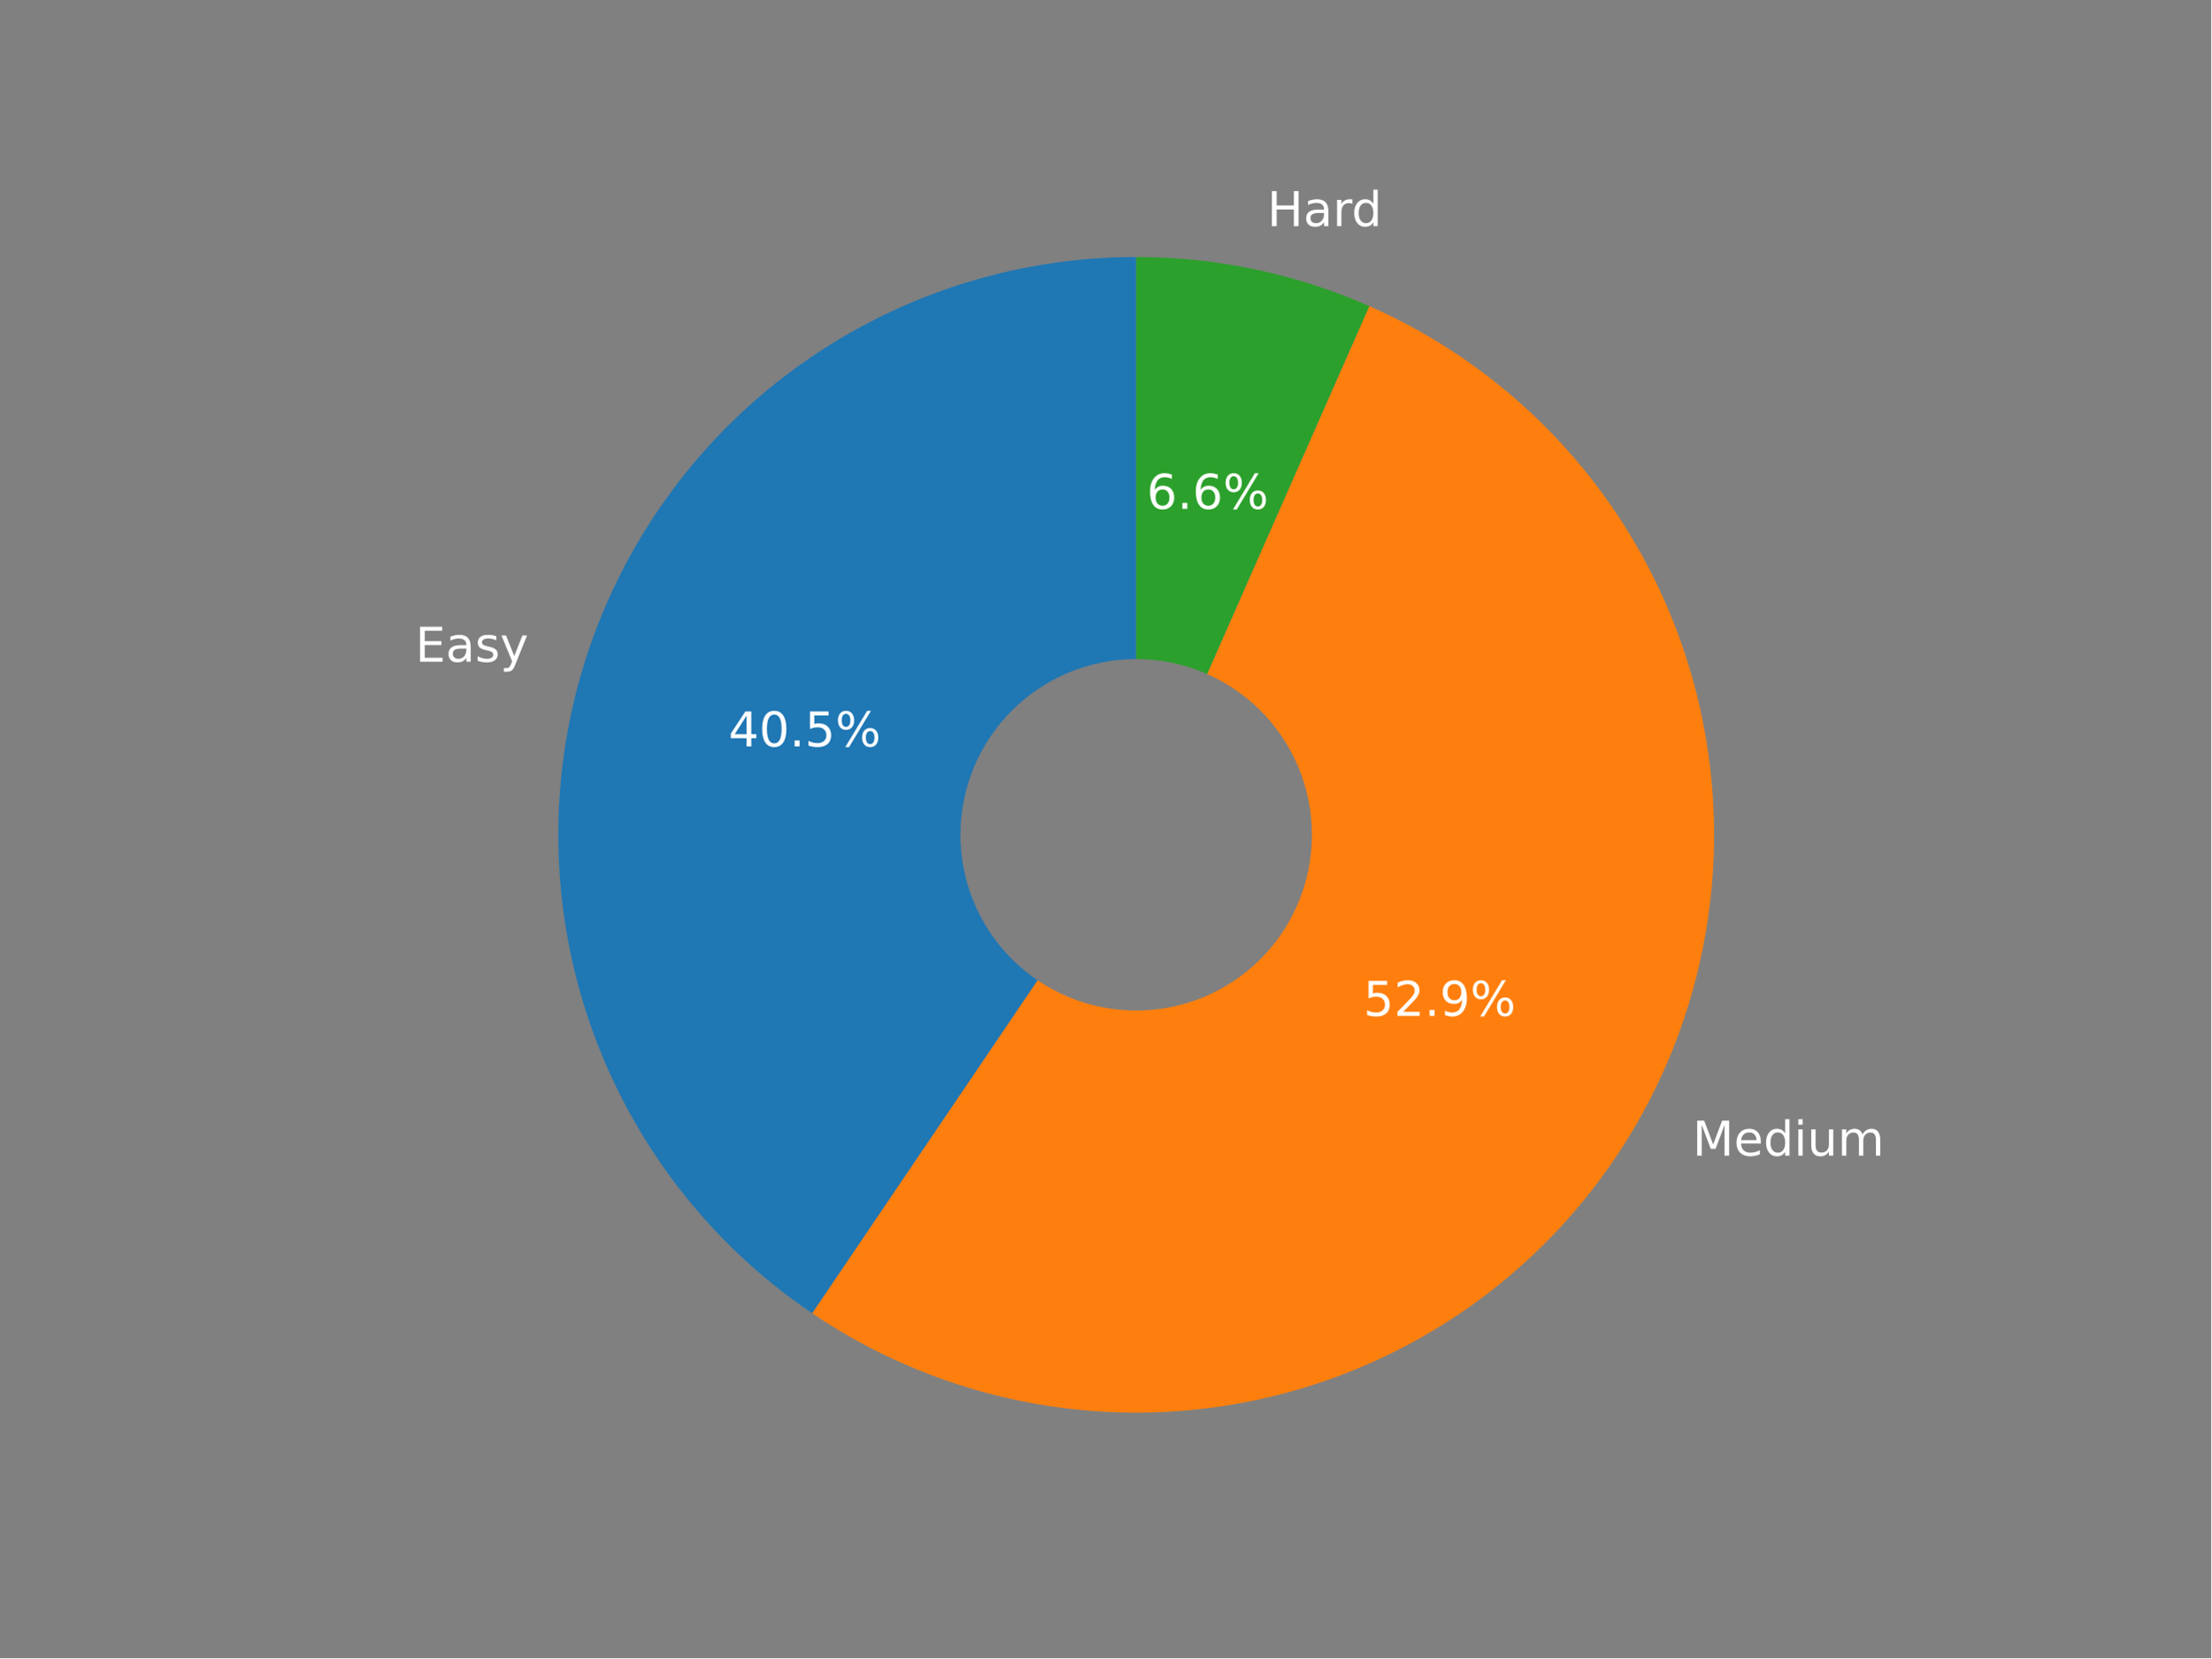
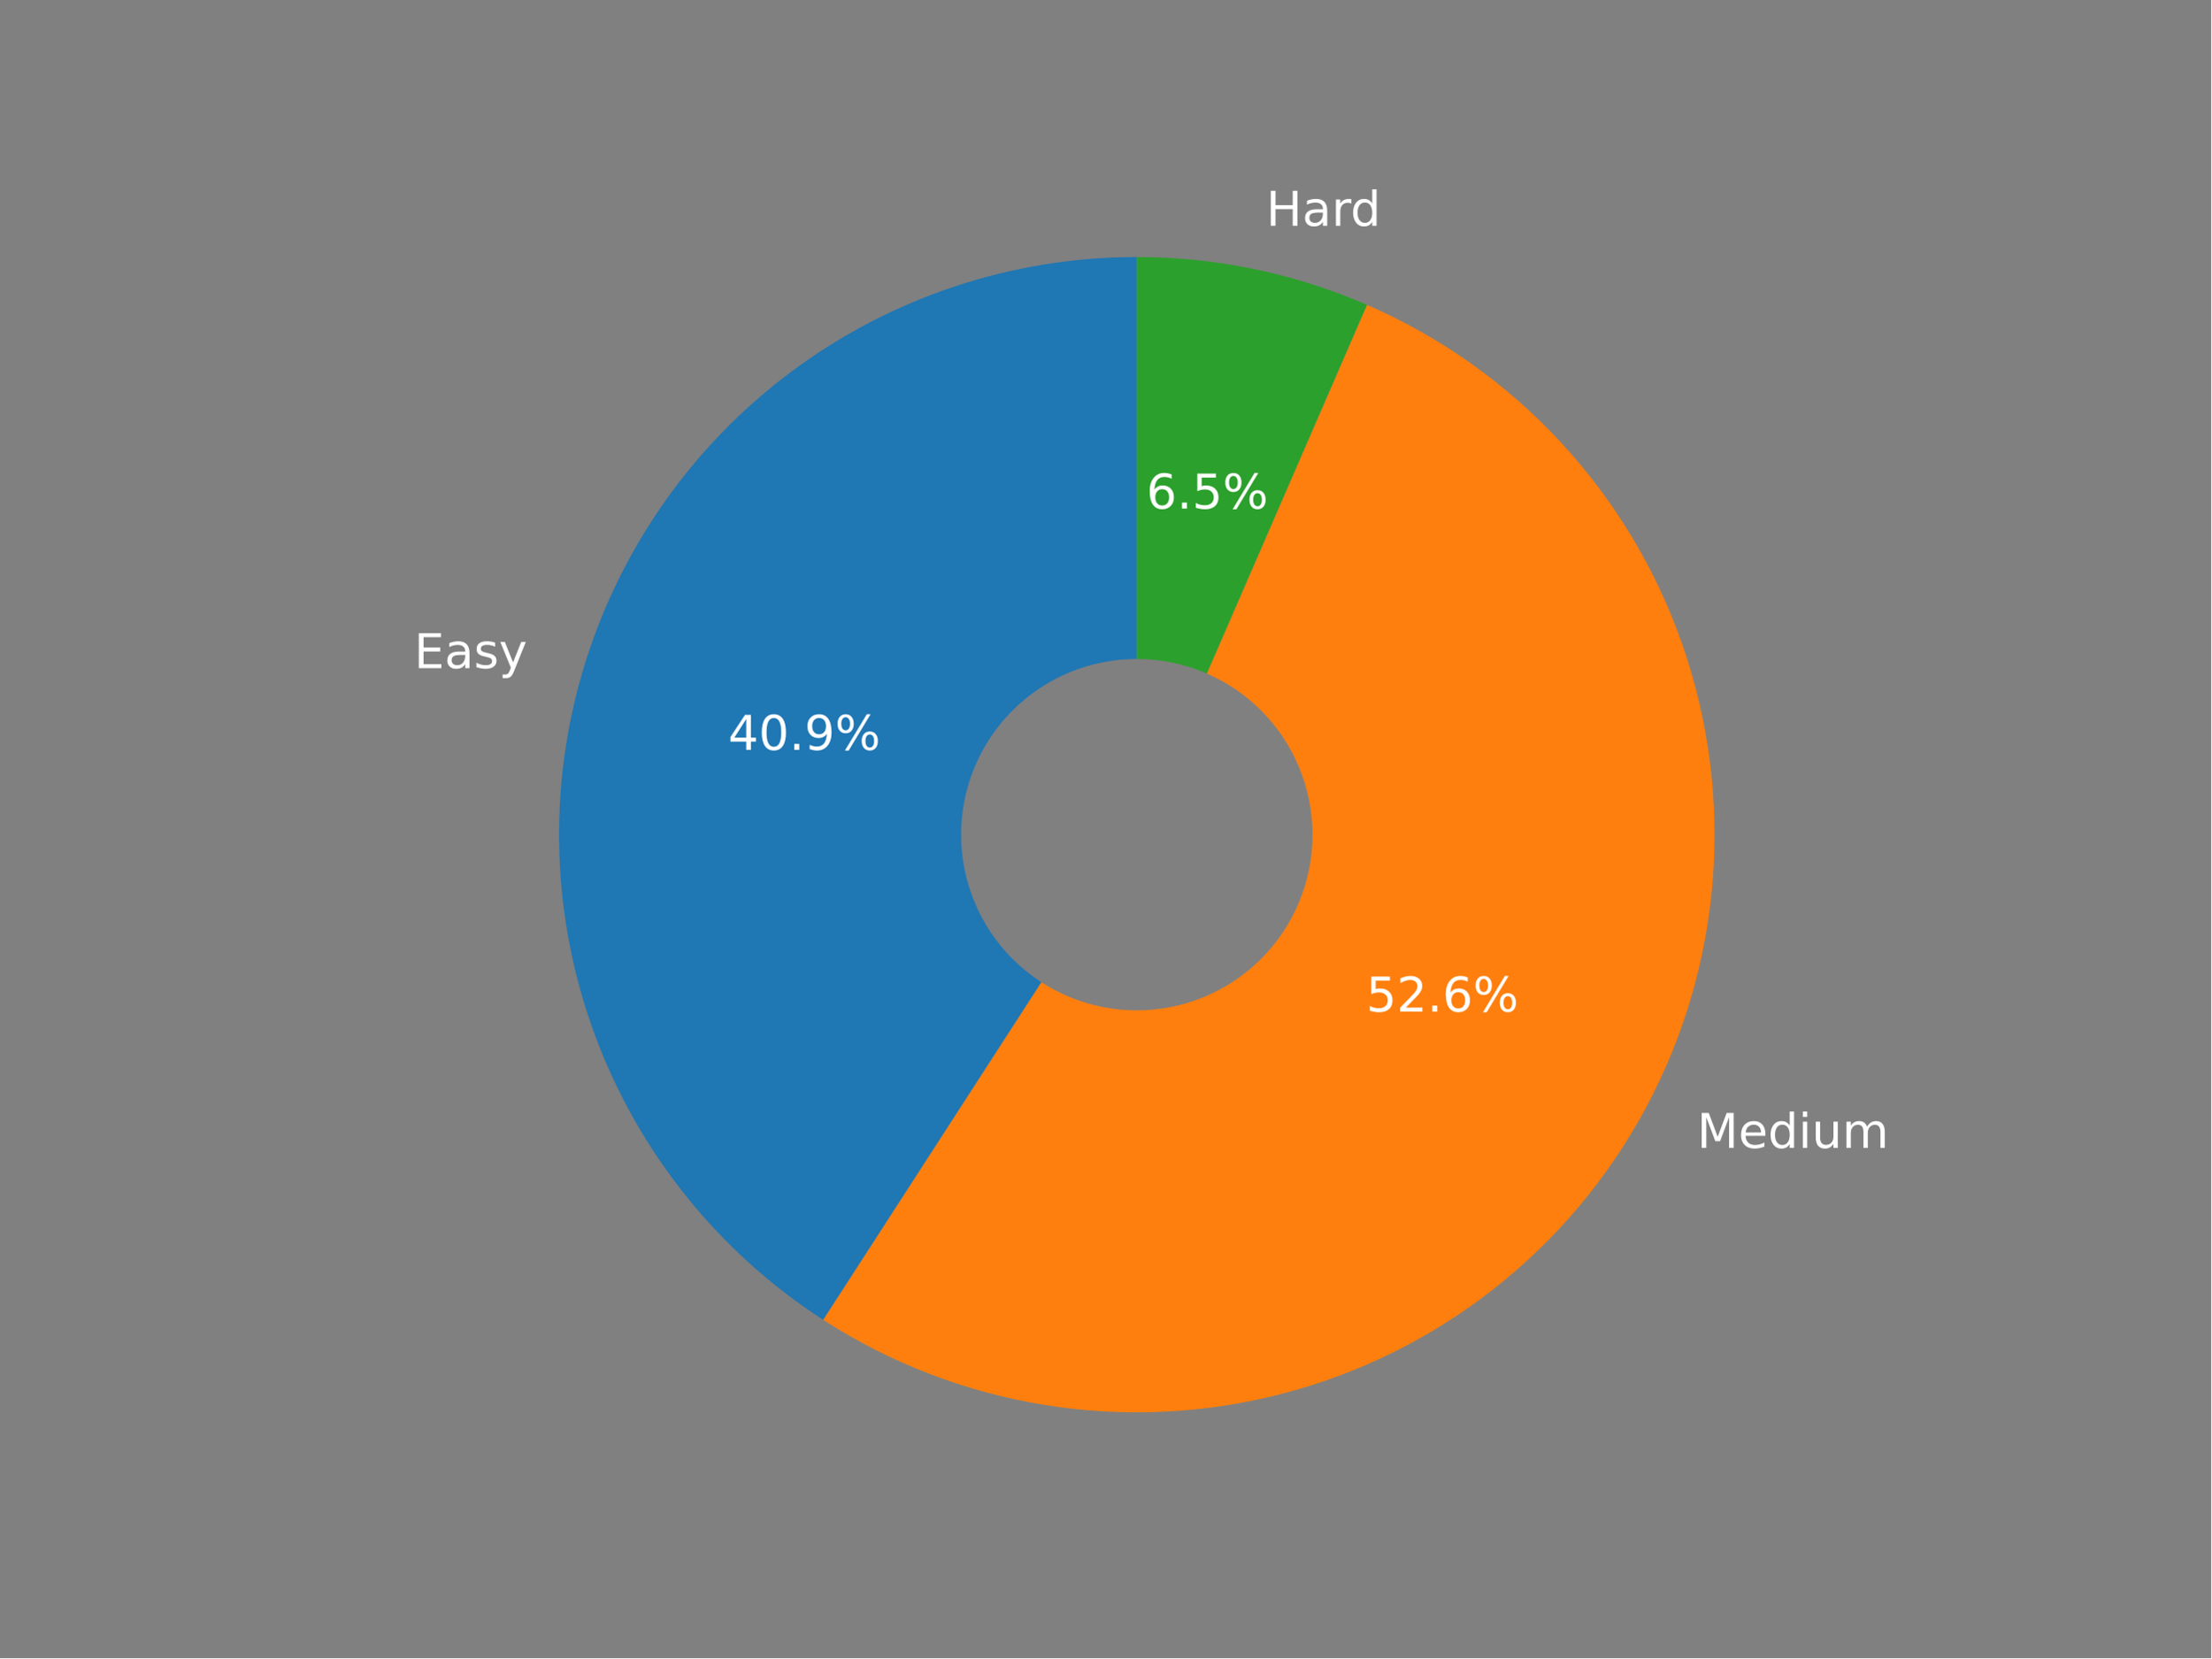
<svg xmlns="http://www.w3.org/2000/svg" xmlns:xlink="http://www.w3.org/1999/xlink" width="460.8pt" height="345.6pt" viewBox="0 0 460.8 345.6" version="1.1">
  <defs>
    <style type="text/css">*{stroke-linejoin: round; stroke-linecap: butt}</style>
  </defs>
  <g id="figure_1">
    <g id="patch_1">
      <path d="M 0 345.6  L 460.8 345.6  L 460.8 0  L 0 0  z " style="fill: #808080" />
    </g>
    <g id="axes_1">
      <g id="patch_2">
-         <path d="M 236.784 53.568  C 211.013 53.568 185.91 61.84 165.187 77.16  C 144.464 92.481 129.196 114.055 121.641 138.694  C 114.085 163.333 114.634 189.758 123.206 214.061  C 131.777 238.365 147.928 259.288 169.268 273.735  L 236.784 174.003  L 236.784 53.568  z " style="fill: #1f77b4" />
+         <path d="M 236.909 53.568  C 210.924 53.568 185.625 61.98 164.813 77.539  C 144.002 93.098 128.776 114.984 121.424 139.907  C 114.073 164.83 114.983 191.475 124.018 215.839  C 133.054 240.202 149.737 260.998 171.562 275.1  L 236.909 173.972  L 236.909 53.568  z " style="fill: #1f77b4" />
      </g>
      <g id="patch_3">
-         <path d="M 169.268 273.735  C 183.12 283.112 198.775 289.501 215.232 292.495  C 231.69 295.488 248.592 295.02 264.858 291.121  C 281.125 287.221 296.402 279.976 309.714 269.846  C 323.026 259.717 334.082 246.924 342.177 232.286  C 350.272 217.648 355.229 201.483 356.732 184.823  C 358.235 168.163 356.25 151.371 350.906 135.521  C 345.561 119.67 336.972 105.106 325.687 92.758  C 314.403 80.41 300.669 70.547 285.363 63.8  L 236.784 174.003  L 169.268 273.735  z " style="fill: #ff7f0e" />
+         <path d="M 171.562 275.1  C 185.54 284.132 201.24 290.169 217.668 292.829  C 234.096 295.488 250.898 294.713 267.011 290.552  C 283.125 286.391 298.202 278.935 311.289 268.654  C 324.375 258.374 335.19 245.491 343.047 230.821  C 350.905 216.15 355.636 200.009 356.942 183.419  C 358.247 166.828 356.099 150.146 350.634 134.427  C 345.168 118.708 336.502 104.292 325.185 92.091  C 313.867 79.89 300.142 70.166 284.878 63.536  L 236.909 173.972  L 171.562 275.1  z " style="fill: #ff7f0e" />
      </g>
      <g id="patch_4">
-         <path d="M 285.363 63.8  C 277.73 60.436 269.769 57.873 261.606 56.154  C 253.444 54.435 245.125 53.568 236.784 53.568  L 236.784 174.003  L 285.363 63.8  z " style="fill: #2ca02c" />
+         <path d="M 284.878 63.536  C 277.329 60.257 269.464 57.761 261.406 56.086  C 253.348 54.412 245.139 53.568 236.909 53.568  L 236.909 173.972  L 284.878 63.536  z " style="fill: #2ca02c" />
      </g>
      <g id="patch_5">
-         <path d="M 236.784 210.134  C 246.366 210.134 255.557 206.327 262.332 199.552  C 269.107 192.776 272.914 183.585 272.914 174.003  C 272.914 164.421 269.107 155.231 262.332 148.455  C 255.557 141.68 246.366 137.873 236.784 137.873  C 227.202 137.873 218.011 141.68 211.236 148.455  C 204.46 155.231 200.653 164.421 200.653 174.003  C 200.653 183.585 204.46 192.776 211.236 199.552  C 218.011 206.327 227.202 210.134 236.784 210.134  z " clip-path="url(#p47f2ee0117)" style="fill: #808080; stroke: #808080; stroke-linejoin: miter" />
+         <path d="M 236.909 210.093  C 246.488 210.093 255.677 206.287 262.45 199.513  C 269.224 192.74 273.03 183.551 273.03 173.972  C 273.03 164.393 269.224 155.204 262.45 148.43  C 255.677 141.657 246.488 137.851 236.909 137.851  C 227.329 137.851 218.141 141.657 211.367 148.43  C 204.594 155.204 200.788 164.393 200.788 173.972  C 200.788 183.551 204.594 192.74 211.367 199.513  C 218.141 206.287 227.329 210.093 236.909 210.093  z " clip-path="url(#p56df64fe6f)" style="fill: #808080; stroke: #808080; stroke-linejoin: miter" />
      </g>
      <g id="matplotlib.axis_1" />
      <g id="matplotlib.axis_2" />
      <g id="text_1">
-         <g style="fill: #ffffff" transform="translate(86.55141 137.9225)scale(0.1 -0.1)">
+         <g style="fill: #ffffff" transform="translate(86.30087 139.2597)scale(0.1 -0.1)">
          <defs>
            <path id="DejaVuSans-45" d="M 628 4666  L 3578 4666  L 3578 4134  L 1259 4134  L 1259 2753  L 3481 2753  L 3481 2222  L 1259 2222  L 1259 531  L 3634 531  L 3634 0  L 628 0  L 628 4666  z " transform="scale(0.015625)" />
            <path id="DejaVuSans-61" d="M 2194 1759  Q 1497 1759 1228 1600  Q 959 1441 959 1056  Q 959 750 1161 570  Q 1363 391 1709 391  Q 2188 391 2477 730  Q 2766 1069 2766 1631  L 2766 1759  L 2194 1759  z M 3341 1997  L 3341 0  L 2766 0  L 2766 531  Q 2569 213 2275 61  Q 1981 -91 1556 -91  Q 1019 -91 701 211  Q 384 513 384 1019  Q 384 1609 779 1909  Q 1175 2209 1959 2209  L 2766 2209  L 2766 2266  Q 2766 2663 2505 2880  Q 2244 3097 1772 3097  Q 1472 3097 1187 3025  Q 903 2953 641 2809  L 641 3341  Q 956 3463 1253 3523  Q 1550 3584 1831 3584  Q 2591 3584 2966 3190  Q 3341 2797 3341 1997  z " transform="scale(0.015625)" />
            <path id="DejaVuSans-73" d="M 2834 3397  L 2834 2853  Q 2591 2978 2328 3040  Q 2066 3103 1784 3103  Q 1356 3103 1142 2972  Q 928 2841 928 2578  Q 928 2378 1081 2264  Q 1234 2150 1697 2047  L 1894 2003  Q 2506 1872 2764 1633  Q 3022 1394 3022 966  Q 3022 478 2636 193  Q 2250 -91 1575 -91  Q 1294 -91 989 -36  Q 684 19 347 128  L 347 722  Q 666 556 975 473  Q 1284 391 1588 391  Q 1994 391 2212 530  Q 2431 669 2431 922  Q 2431 1156 2273 1281  Q 2116 1406 1581 1522  L 1381 1569  Q 847 1681 609 1914  Q 372 2147 372 2553  Q 372 3047 722 3315  Q 1072 3584 1716 3584  Q 2034 3584 2315 3537  Q 2597 3491 2834 3397  z " transform="scale(0.015625)" />
            <path id="DejaVuSans-79" d="M 2059 -325  Q 1816 -950 1584 -1140  Q 1353 -1331 966 -1331  L 506 -1331  L 506 -850  L 844 -850  Q 1081 -850 1212 -737  Q 1344 -625 1503 -206  L 1606 56  L 191 3500  L 800 3500  L 1894 763  L 2988 3500  L 3597 3500  L 2059 -325  z " transform="scale(0.015625)" />
          </defs>
          <use xlink:href="#DejaVuSans-45" />
          <use xlink:href="#DejaVuSans-61" x="63.184" />
          <use xlink:href="#DejaVuSans-73" x="124.463" />
          <use xlink:href="#DejaVuSans-79" x="176.562" />
        </g>
      </g>
      <g id="text_2">
-         <g style="fill: #ffffff" transform="translate(151.8143 155.5771)scale(0.1 -0.1)">
+         <g style="fill: #ffffff" transform="translate(151.7345 156.2922)scale(0.1 -0.1)">
          <defs>
            <path id="DejaVuSans-34" d="M 2419 4116  L 825 1625  L 2419 1625  L 2419 4116  z M 2253 4666  L 3047 4666  L 3047 1625  L 3713 1625  L 3713 1100  L 3047 1100  L 3047 0  L 2419 0  L 2419 1100  L 313 1100  L 313 1709  L 2253 4666  z " transform="scale(0.015625)" />
            <path id="DejaVuSans-30" d="M 2034 4250  Q 1547 4250 1301 3770  Q 1056 3291 1056 2328  Q 1056 1369 1301 889  Q 1547 409 2034 409  Q 2525 409 2770 889  Q 3016 1369 3016 2328  Q 3016 3291 2770 3770  Q 2525 4250 2034 4250  z M 2034 4750  Q 2819 4750 3233 4129  Q 3647 3509 3647 2328  Q 3647 1150 3233 529  Q 2819 -91 2034 -91  Q 1250 -91 836 529  Q 422 1150 422 2328  Q 422 3509 836 4129  Q 1250 4750 2034 4750  z " transform="scale(0.015625)" />
            <path id="DejaVuSans-2e" d="M 684 794  L 1344 794  L 1344 0  L 684 0  L 684 794  z " transform="scale(0.015625)" />
-             <path id="DejaVuSans-35" d="M 691 4666  L 3169 4666  L 3169 4134  L 1269 4134  L 1269 2991  Q 1406 3038 1543 3061  Q 1681 3084 1819 3084  Q 2600 3084 3056 2656  Q 3513 2228 3513 1497  Q 3513 744 3044 326  Q 2575 -91 1722 -91  Q 1428 -91 1123 -41  Q 819 9 494 109  L 494 744  Q 775 591 1075 516  Q 1375 441 1709 441  Q 2250 441 2565 725  Q 2881 1009 2881 1497  Q 2881 1984 2565 2268  Q 2250 2553 1709 2553  Q 1456 2553 1204 2497  Q 953 2441 691 2322  L 691 4666  z " transform="scale(0.015625)" />
+             <path id="DejaVuSans-39" d="M 703 97  L 703 672  Q 941 559 1184 500  Q 1428 441 1663 441  Q 2288 441 2617 861  Q 2947 1281 2994 2138  Q 2813 1869 2534 1725  Q 2256 1581 1919 1581  Q 1219 1581 811 2004  Q 403 2428 403 3163  Q 403 3881 828 4315  Q 1253 4750 1959 4750  Q 2769 4750 3195 4129  Q 3622 3509 3622 2328  Q 3622 1225 3098 567  Q 2575 -91 1691 -91  Q 1453 -91 1209 -44  Q 966 3 703 97  z M 1959 2075  Q 2384 2075 2632 2365  Q 2881 2656 2881 3163  Q 2881 3666 2632 3958  Q 2384 4250 1959 4250  Q 1534 4250 1286 3958  Q 1038 3666 1038 3163  Q 1038 2656 1286 2365  Q 1534 2075 1959 2075  z " transform="scale(0.015625)" />
            <path id="DejaVuSans-25" d="M 4653 2053  Q 4381 2053 4226 1822  Q 4072 1591 4072 1178  Q 4072 772 4226 539  Q 4381 306 4653 306  Q 4919 306 5073 539  Q 5228 772 5228 1178  Q 5228 1588 5073 1820  Q 4919 2053 4653 2053  z M 4653 2450  Q 5147 2450 5437 2106  Q 5728 1763 5728 1178  Q 5728 594 5436 251  Q 5144 -91 4653 -91  Q 4153 -91 3862 251  Q 3572 594 3572 1178  Q 3572 1766 3864 2108  Q 4156 2450 4653 2450  z M 1428 4353  Q 1159 4353 1004 4120  Q 850 3888 850 3481  Q 850 3069 1003 2837  Q 1156 2606 1428 2606  Q 1700 2606 1854 2837  Q 2009 3069 2009 3481  Q 2009 3884 1853 4118  Q 1697 4353 1428 4353  z M 4250 4750  L 4750 4750  L 1831 -91  L 1331 -91  L 4250 4750  z M 1428 4750  Q 1922 4750 2215 4408  Q 2509 4066 2509 3481  Q 2509 2891 2217 2550  Q 1925 2209 1428 2209  Q 931 2209 642 2551  Q 353 2894 353 3481  Q 353 4063 643 4406  Q 934 4750 1428 4750  z " transform="scale(0.015625)" />
          </defs>
          <use xlink:href="#DejaVuSans-34" />
          <use xlink:href="#DejaVuSans-30" x="63.623" />
          <use xlink:href="#DejaVuSans-2e" x="127.246" />
-           <use xlink:href="#DejaVuSans-35" x="159.033" />
+           <use xlink:href="#DejaVuSans-39" x="159.033" />
          <use xlink:href="#DejaVuSans-25" x="222.656" />
        </g>
      </g>
      <g id="text_3">
-         <g style="fill: #ffffff" transform="translate(352.7165 240.8739)scale(0.1 -0.1)">
+         <g style="fill: #ffffff" transform="translate(353.661 239.2649)scale(0.1 -0.1)">
          <defs>
            <path id="DejaVuSans-4d" d="M 628 4666  L 1569 4666  L 2759 1491  L 3956 4666  L 4897 4666  L 4897 0  L 4281 0  L 4281 4097  L 3078 897  L 2444 897  L 1241 4097  L 1241 0  L 628 0  L 628 4666  z " transform="scale(0.015625)" />
            <path id="DejaVuSans-65" d="M 3597 1894  L 3597 1613  L 953 1613  Q 991 1019 1311 708  Q 1631 397 2203 397  Q 2534 397 2845 478  Q 3156 559 3463 722  L 3463 178  Q 3153 47 2828 -22  Q 2503 -91 2169 -91  Q 1331 -91 842 396  Q 353 884 353 1716  Q 353 2575 817 3079  Q 1281 3584 2069 3584  Q 2775 3584 3186 3129  Q 3597 2675 3597 1894  z M 3022 2063  Q 3016 2534 2758 2815  Q 2500 3097 2075 3097  Q 1594 3097 1305 2825  Q 1016 2553 972 2059  L 3022 2063  z " transform="scale(0.015625)" />
            <path id="DejaVuSans-64" d="M 2906 2969  L 2906 4863  L 3481 4863  L 3481 0  L 2906 0  L 2906 525  Q 2725 213 2448 61  Q 2172 -91 1784 -91  Q 1150 -91 751 415  Q 353 922 353 1747  Q 353 2572 751 3078  Q 1150 3584 1784 3584  Q 2172 3584 2448 3432  Q 2725 3281 2906 2969  z M 947 1747  Q 947 1113 1208 752  Q 1469 391 1925 391  Q 2381 391 2643 752  Q 2906 1113 2906 1747  Q 2906 2381 2643 2742  Q 2381 3103 1925 3103  Q 1469 3103 1208 2742  Q 947 2381 947 1747  z " transform="scale(0.015625)" />
            <path id="DejaVuSans-69" d="M 603 3500  L 1178 3500  L 1178 0  L 603 0  L 603 3500  z M 603 4863  L 1178 4863  L 1178 4134  L 603 4134  L 603 4863  z " transform="scale(0.015625)" />
            <path id="DejaVuSans-75" d="M 544 1381  L 544 3500  L 1119 3500  L 1119 1403  Q 1119 906 1312 657  Q 1506 409 1894 409  Q 2359 409 2629 706  Q 2900 1003 2900 1516  L 2900 3500  L 3475 3500  L 3475 0  L 2900 0  L 2900 538  Q 2691 219 2414 64  Q 2138 -91 1772 -91  Q 1169 -91 856 284  Q 544 659 544 1381  z M 1991 3584  L 1991 3584  z " transform="scale(0.015625)" />
            <path id="DejaVuSans-6d" d="M 3328 2828  Q 3544 3216 3844 3400  Q 4144 3584 4550 3584  Q 5097 3584 5394 3201  Q 5691 2819 5691 2113  L 5691 0  L 5113 0  L 5113 2094  Q 5113 2597 4934 2840  Q 4756 3084 4391 3084  Q 3944 3084 3684 2787  Q 3425 2491 3425 1978  L 3425 0  L 2847 0  L 2847 2094  Q 2847 2600 2669 2842  Q 2491 3084 2119 3084  Q 1678 3084 1418 2786  Q 1159 2488 1159 1978  L 1159 0  L 581 0  L 581 3500  L 1159 3500  L 1159 2956  Q 1356 3278 1631 3431  Q 1906 3584 2284 3584  Q 2666 3584 2933 3390  Q 3200 3197 3328 2828  z " transform="scale(0.015625)" />
          </defs>
          <use xlink:href="#DejaVuSans-4d" />
          <use xlink:href="#DejaVuSans-65" x="86.279" />
          <use xlink:href="#DejaVuSans-64" x="147.803" />
          <use xlink:href="#DejaVuSans-69" x="211.279" />
          <use xlink:href="#DejaVuSans-75" x="239.062" />
          <use xlink:href="#DejaVuSans-6d" x="302.441" />
        </g>
      </g>
      <g id="text_4">
-         <g style="fill: #ffffff" transform="translate(284.1362 211.7324)scale(0.1 -0.1)">
+         <g style="fill: #ffffff" transform="translate(284.7083 210.8405)scale(0.1 -0.1)">
          <defs>
+             <path id="DejaVuSans-35" d="M 691 4666  L 3169 4666  L 3169 4134  L 1269 4134  L 1269 2991  Q 1406 3038 1543 3061  Q 1681 3084 1819 3084  Q 2600 3084 3056 2656  Q 3513 2228 3513 1497  Q 3513 744 3044 326  Q 2575 -91 1722 -91  Q 1428 -91 1123 -41  Q 819 9 494 109  L 494 744  Q 775 591 1075 516  Q 1375 441 1709 441  Q 2250 441 2565 725  Q 2881 1009 2881 1497  Q 2881 1984 2565 2268  Q 2250 2553 1709 2553  Q 1456 2553 1204 2497  Q 953 2441 691 2322  L 691 4666  z " transform="scale(0.015625)" />
            <path id="DejaVuSans-32" d="M 1228 531  L 3431 531  L 3431 0  L 469 0  L 469 531  Q 828 903 1448 1529  Q 2069 2156 2228 2338  Q 2531 2678 2651 2914  Q 2772 3150 2772 3378  Q 2772 3750 2511 3984  Q 2250 4219 1831 4219  Q 1534 4219 1204 4116  Q 875 4013 500 3803  L 500 4441  Q 881 4594 1212 4672  Q 1544 4750 1819 4750  Q 2544 4750 2975 4387  Q 3406 4025 3406 3419  Q 3406 3131 3298 2873  Q 3191 2616 2906 2266  Q 2828 2175 2409 1742  Q 1991 1309 1228 531  z " transform="scale(0.015625)" />
-             <path id="DejaVuSans-39" d="M 703 97  L 703 672  Q 941 559 1184 500  Q 1428 441 1663 441  Q 2288 441 2617 861  Q 2947 1281 2994 2138  Q 2813 1869 2534 1725  Q 2256 1581 1919 1581  Q 1219 1581 811 2004  Q 403 2428 403 3163  Q 403 3881 828 4315  Q 1253 4750 1959 4750  Q 2769 4750 3195 4129  Q 3622 3509 3622 2328  Q 3622 1225 3098 567  Q 2575 -91 1691 -91  Q 1453 -91 1209 -44  Q 966 3 703 97  z M 1959 2075  Q 2384 2075 2632 2365  Q 2881 2656 2881 3163  Q 2881 3666 2632 3958  Q 2384 4250 1959 4250  Q 1534 4250 1286 3958  Q 1038 3666 1038 3163  Q 1038 2656 1286 2365  Q 1534 2075 1959 2075  z " transform="scale(0.015625)" />
+             <path id="DejaVuSans-36" d="M 2113 2584  Q 1688 2584 1439 2293  Q 1191 2003 1191 1497  Q 1191 994 1439 701  Q 1688 409 2113 409  Q 2538 409 2786 701  Q 3034 994 3034 1497  Q 3034 2003 2786 2293  Q 2538 2584 2113 2584  z M 3366 4563  L 3366 3988  Q 3128 4100 2886 4159  Q 2644 4219 2406 4219  Q 1781 4219 1451 3797  Q 1122 3375 1075 2522  Q 1259 2794 1537 2939  Q 1816 3084 2150 3084  Q 2853 3084 3261 2657  Q 3669 2231 3669 1497  Q 3669 778 3244 343  Q 2819 -91 2113 -91  Q 1303 -91 875 529  Q 447 1150 447 2328  Q 447 3434 972 4092  Q 1497 4750 2381 4750  Q 2619 4750 2861 4703  Q 3103 4656 3366 4563  z " transform="scale(0.015625)" />
          </defs>
          <use xlink:href="#DejaVuSans-35" />
          <use xlink:href="#DejaVuSans-32" x="63.623" />
          <use xlink:href="#DejaVuSans-2e" x="127.246" />
-           <use xlink:href="#DejaVuSans-39" x="159.033" />
+           <use xlink:href="#DejaVuSans-36" x="159.033" />
          <use xlink:href="#DejaVuSans-25" x="222.656" />
        </g>
      </g>
      <g id="text_5">
-         <g style="fill: #ffffff" transform="translate(264.0885 47.12822)scale(0.1 -0.1)">
+         <g style="fill: #ffffff" transform="translate(263.8554 47.05717)scale(0.1 -0.1)">
          <defs>
            <path id="DejaVuSans-48" d="M 628 4666  L 1259 4666  L 1259 2753  L 3553 2753  L 3553 4666  L 4184 4666  L 4184 0  L 3553 0  L 3553 2222  L 1259 2222  L 1259 0  L 628 0  L 628 4666  z " transform="scale(0.015625)" />
            <path id="DejaVuSans-72" d="M 2631 2963  Q 2534 3019 2420 3045  Q 2306 3072 2169 3072  Q 1681 3072 1420 2755  Q 1159 2438 1159 1844  L 1159 0  L 581 0  L 581 3500  L 1159 3500  L 1159 2956  Q 1341 3275 1631 3429  Q 1922 3584 2338 3584  Q 2397 3584 2469 3576  Q 2541 3569 2628 3553  L 2631 2963  z " transform="scale(0.015625)" />
          </defs>
          <use xlink:href="#DejaVuSans-48" />
          <use xlink:href="#DejaVuSans-61" x="75.195" />
          <use xlink:href="#DejaVuSans-72" x="136.475" />
          <use xlink:href="#DejaVuSans-64" x="175.838" />
        </g>
      </g>
      <g id="text_6">
-         <g style="fill: #ffffff" transform="translate(238.9749 106.053)scale(0.1 -0.1)">
-           <defs>
-             <path id="DejaVuSans-36" d="M 2113 2584  Q 1688 2584 1439 2293  Q 1191 2003 1191 1497  Q 1191 994 1439 701  Q 1688 409 2113 409  Q 2538 409 2786 701  Q 3034 994 3034 1497  Q 3034 2003 2786 2293  Q 2538 2584 2113 2584  z M 3366 4563  L 3366 3988  Q 3128 4100 2886 4159  Q 2644 4219 2406 4219  Q 1781 4219 1451 3797  Q 1122 3375 1075 2522  Q 1259 2794 1537 2939  Q 1816 3084 2150 3084  Q 2853 3084 3261 2657  Q 3669 2231 3669 1497  Q 3669 778 3244 343  Q 2819 -91 2113 -91  Q 1303 -91 875 529  Q 447 1150 447 2328  Q 447 3434 972 4092  Q 1497 4750 2381 4750  Q 2619 4750 2861 4703  Q 3103 4656 3366 4563  z " transform="scale(0.015625)" />
-           </defs>
+         <g style="fill: #ffffff" transform="translate(238.9047 106)scale(0.1 -0.1)">
          <use xlink:href="#DejaVuSans-36" />
          <use xlink:href="#DejaVuSans-2e" x="63.623" />
-           <use xlink:href="#DejaVuSans-36" x="95.41" />
+           <use xlink:href="#DejaVuSans-35" x="95.41" />
          <use xlink:href="#DejaVuSans-25" x="159.033" />
        </g>
      </g>
    </g>
  </g>
  <defs>
-     <clipPath id="p47f2ee0117">
+     <clipPath id="p56df64fe6f">
      <rect x="57.6" y="41.472" width="357.12" height="266.112" />
    </clipPath>
  </defs>
</svg>
